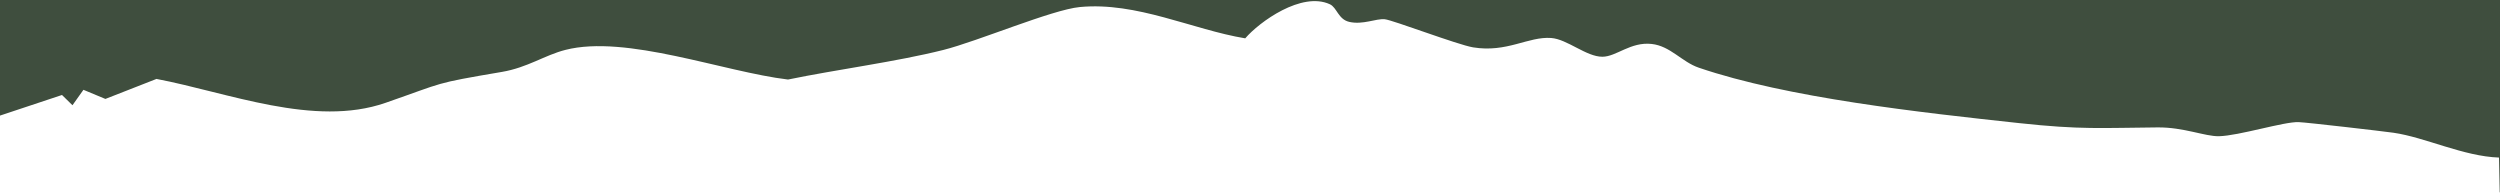
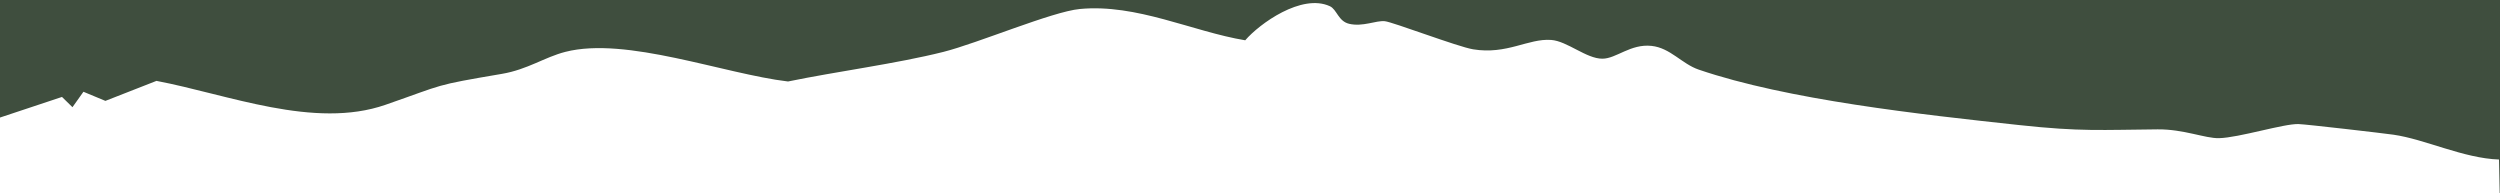
<svg xmlns="http://www.w3.org/2000/svg" id="Layer_2" data-name="Layer 2" viewBox="0 0 1279.95 98.47">
  <defs>
    <style>
      .cls-1 {
        fill: #3f4e3e;
      }
    </style>
  </defs>
-   <g id="Layer_1-2" data-name="Layer 1">
-     <path class="cls-1" d="M0,0v59.18l31.74-10.55,5.36,5.25,5.62-7.9,11.24,4.67,26.15-10.24c36.53,6.92,80.77,24.91,117.23,12.25,31.03-10.77,23.88-9.76,59.6-15.84,13.17-2.23,21.91-8.57,32.52-11.27,31.1-7.98,81.18,11.27,113.99,15.17,24.96-5.15,55.51-9.1,79.54-15.15,17.6-4.43,55.66-20.61,69.83-21.96,29.13-2.79,57.66,11.54,84.71,16.02,7.22-8.41,28.87-24.11,43.34-17.45,3.61,1.67,4.28,7.72,9.9,9.02,6.99,1.62,13.69-1.78,18.19-1.35,4.09.4,37.39,13.1,45.24,14.4,17.34,2.84,28.2-5.65,39.96-4.8,8.22.58,18.01,9.63,26.23,9.6,7.11,0,14.4-7.72,25.19-6.55,9.6,1.03,15.48,9.2,24.15,12.15,45.31,15.46,113.54,22.92,164.02,28.38,31.77,3.45,42.23,2.44,70.88,2.2,13.35-.13,24.37,4.67,31.44,4.51,10.15-.21,33.37-7.51,40.77-7.22,4.28.16,42.89,4.64,48.54,5.44,16.18,2.31,35.91,12.1,54.06,12.71l.36,17.8h.17V0H0Z" />
+   <g id="Layer_1-2" data-name="Layer 1-2">
+     <path class="cls-1" d="M0,1v59.18l31.74-10.55,5.36,5.25,5.62-7.9,11.24,4.67,26.15-10.24c36.53,6.92,80.77,24.91,117.23,12.25,31.03-10.77,23.88-9.76,59.6-15.84,13.17-2.23,21.91-8.57,32.52-11.27,31.1-7.98,81.18,11.27,113.99,15.17,24.96-5.15,55.51-9.1,79.54-15.15,17.6-4.43,55.66-20.61,69.83-21.96,29.13-2.79,57.66,11.54,84.71,16.02,7.22-8.41,28.87-24.11,43.34-17.45,3.61,1.67,4.28,7.72,9.9,9.02,6.99,1.62,13.69-1.78,18.19-1.35,4.09.4,37.39,13.1,45.24,14.4,17.34,2.84,28.2-5.65,39.96-4.8,8.22.58,18.01,9.63,26.23,9.6,7.11,0,14.4-7.72,25.19-6.55,9.6,1.03,15.48,9.2,24.15,12.15,45.31,15.46,113.54,22.92,164.02,28.38,31.77,3.45,42.23,2.44,70.88,2.2,13.35-.13,24.37,4.67,31.44,4.51,10.15-.21,33.37-7.51,40.77-7.22,4.28.16,42.89,4.64,48.54,5.44,16.18,2.31,35.91,12.1,54.06,12.71l.36,17.8h.17V1H0Z" />
  </g>
+   <rect class="cls-1" x="-9.04" y="-187.37" width="1311.02" height="188.45" />
</svg>
